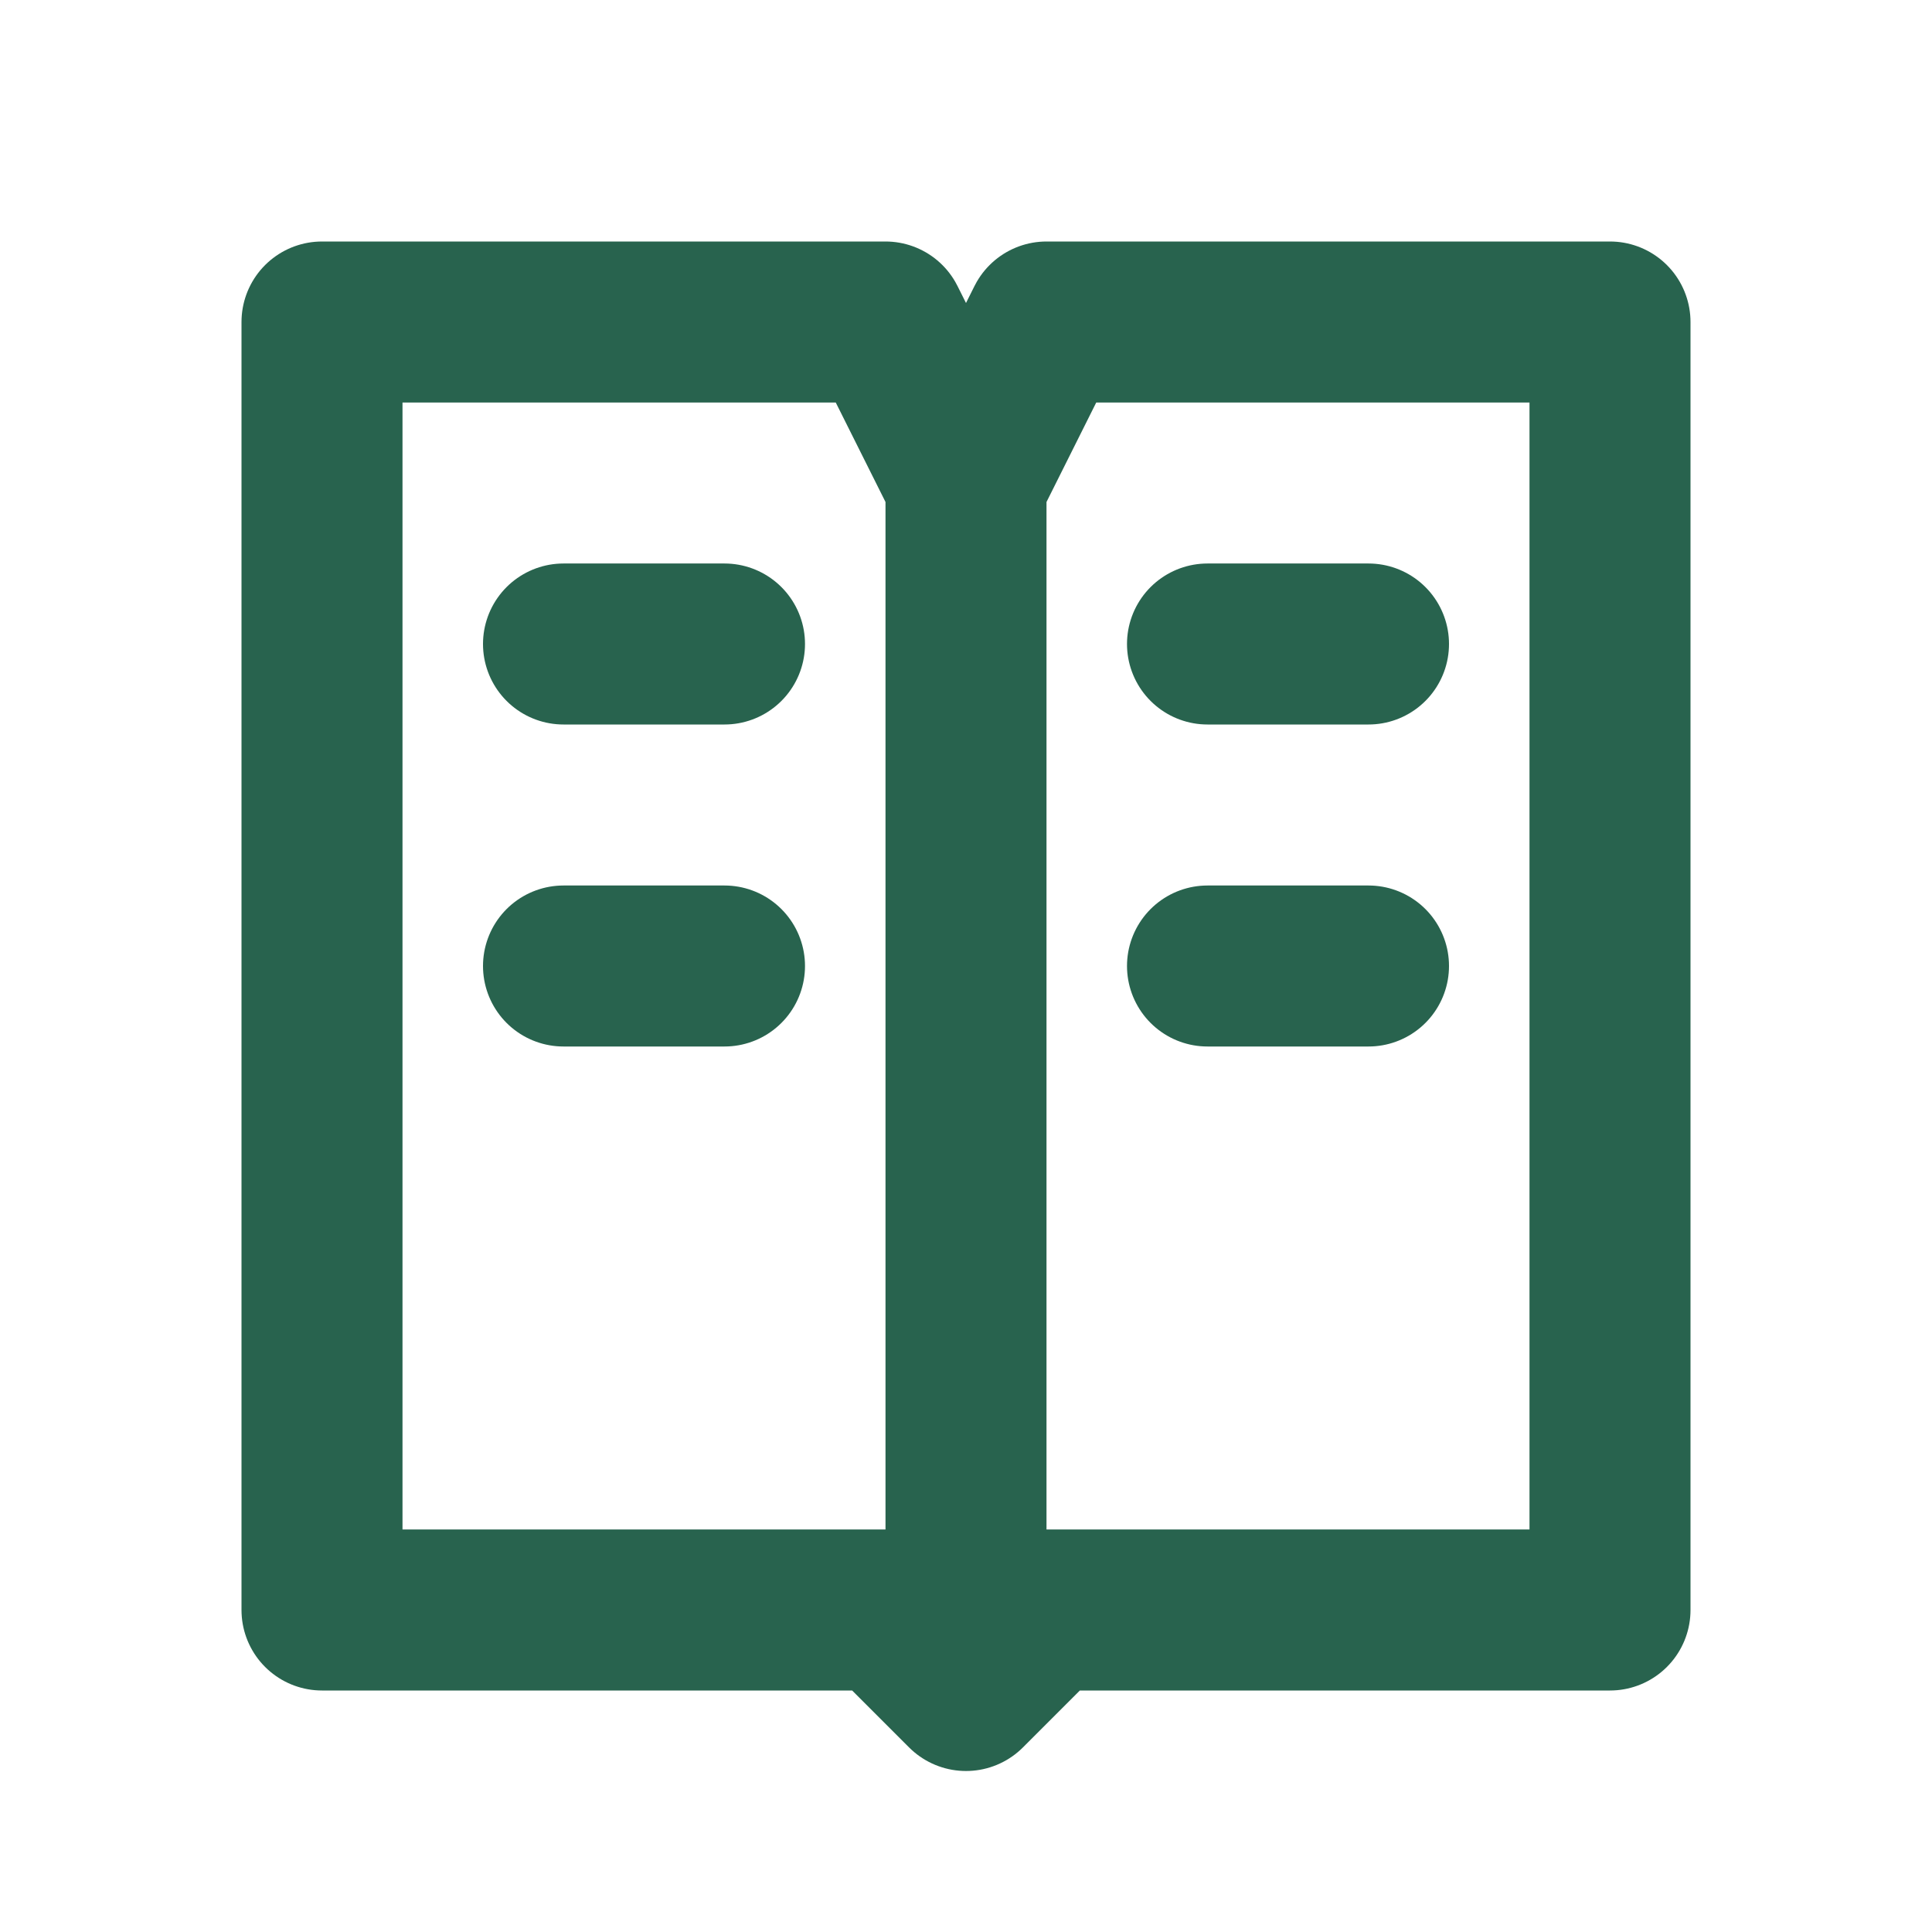
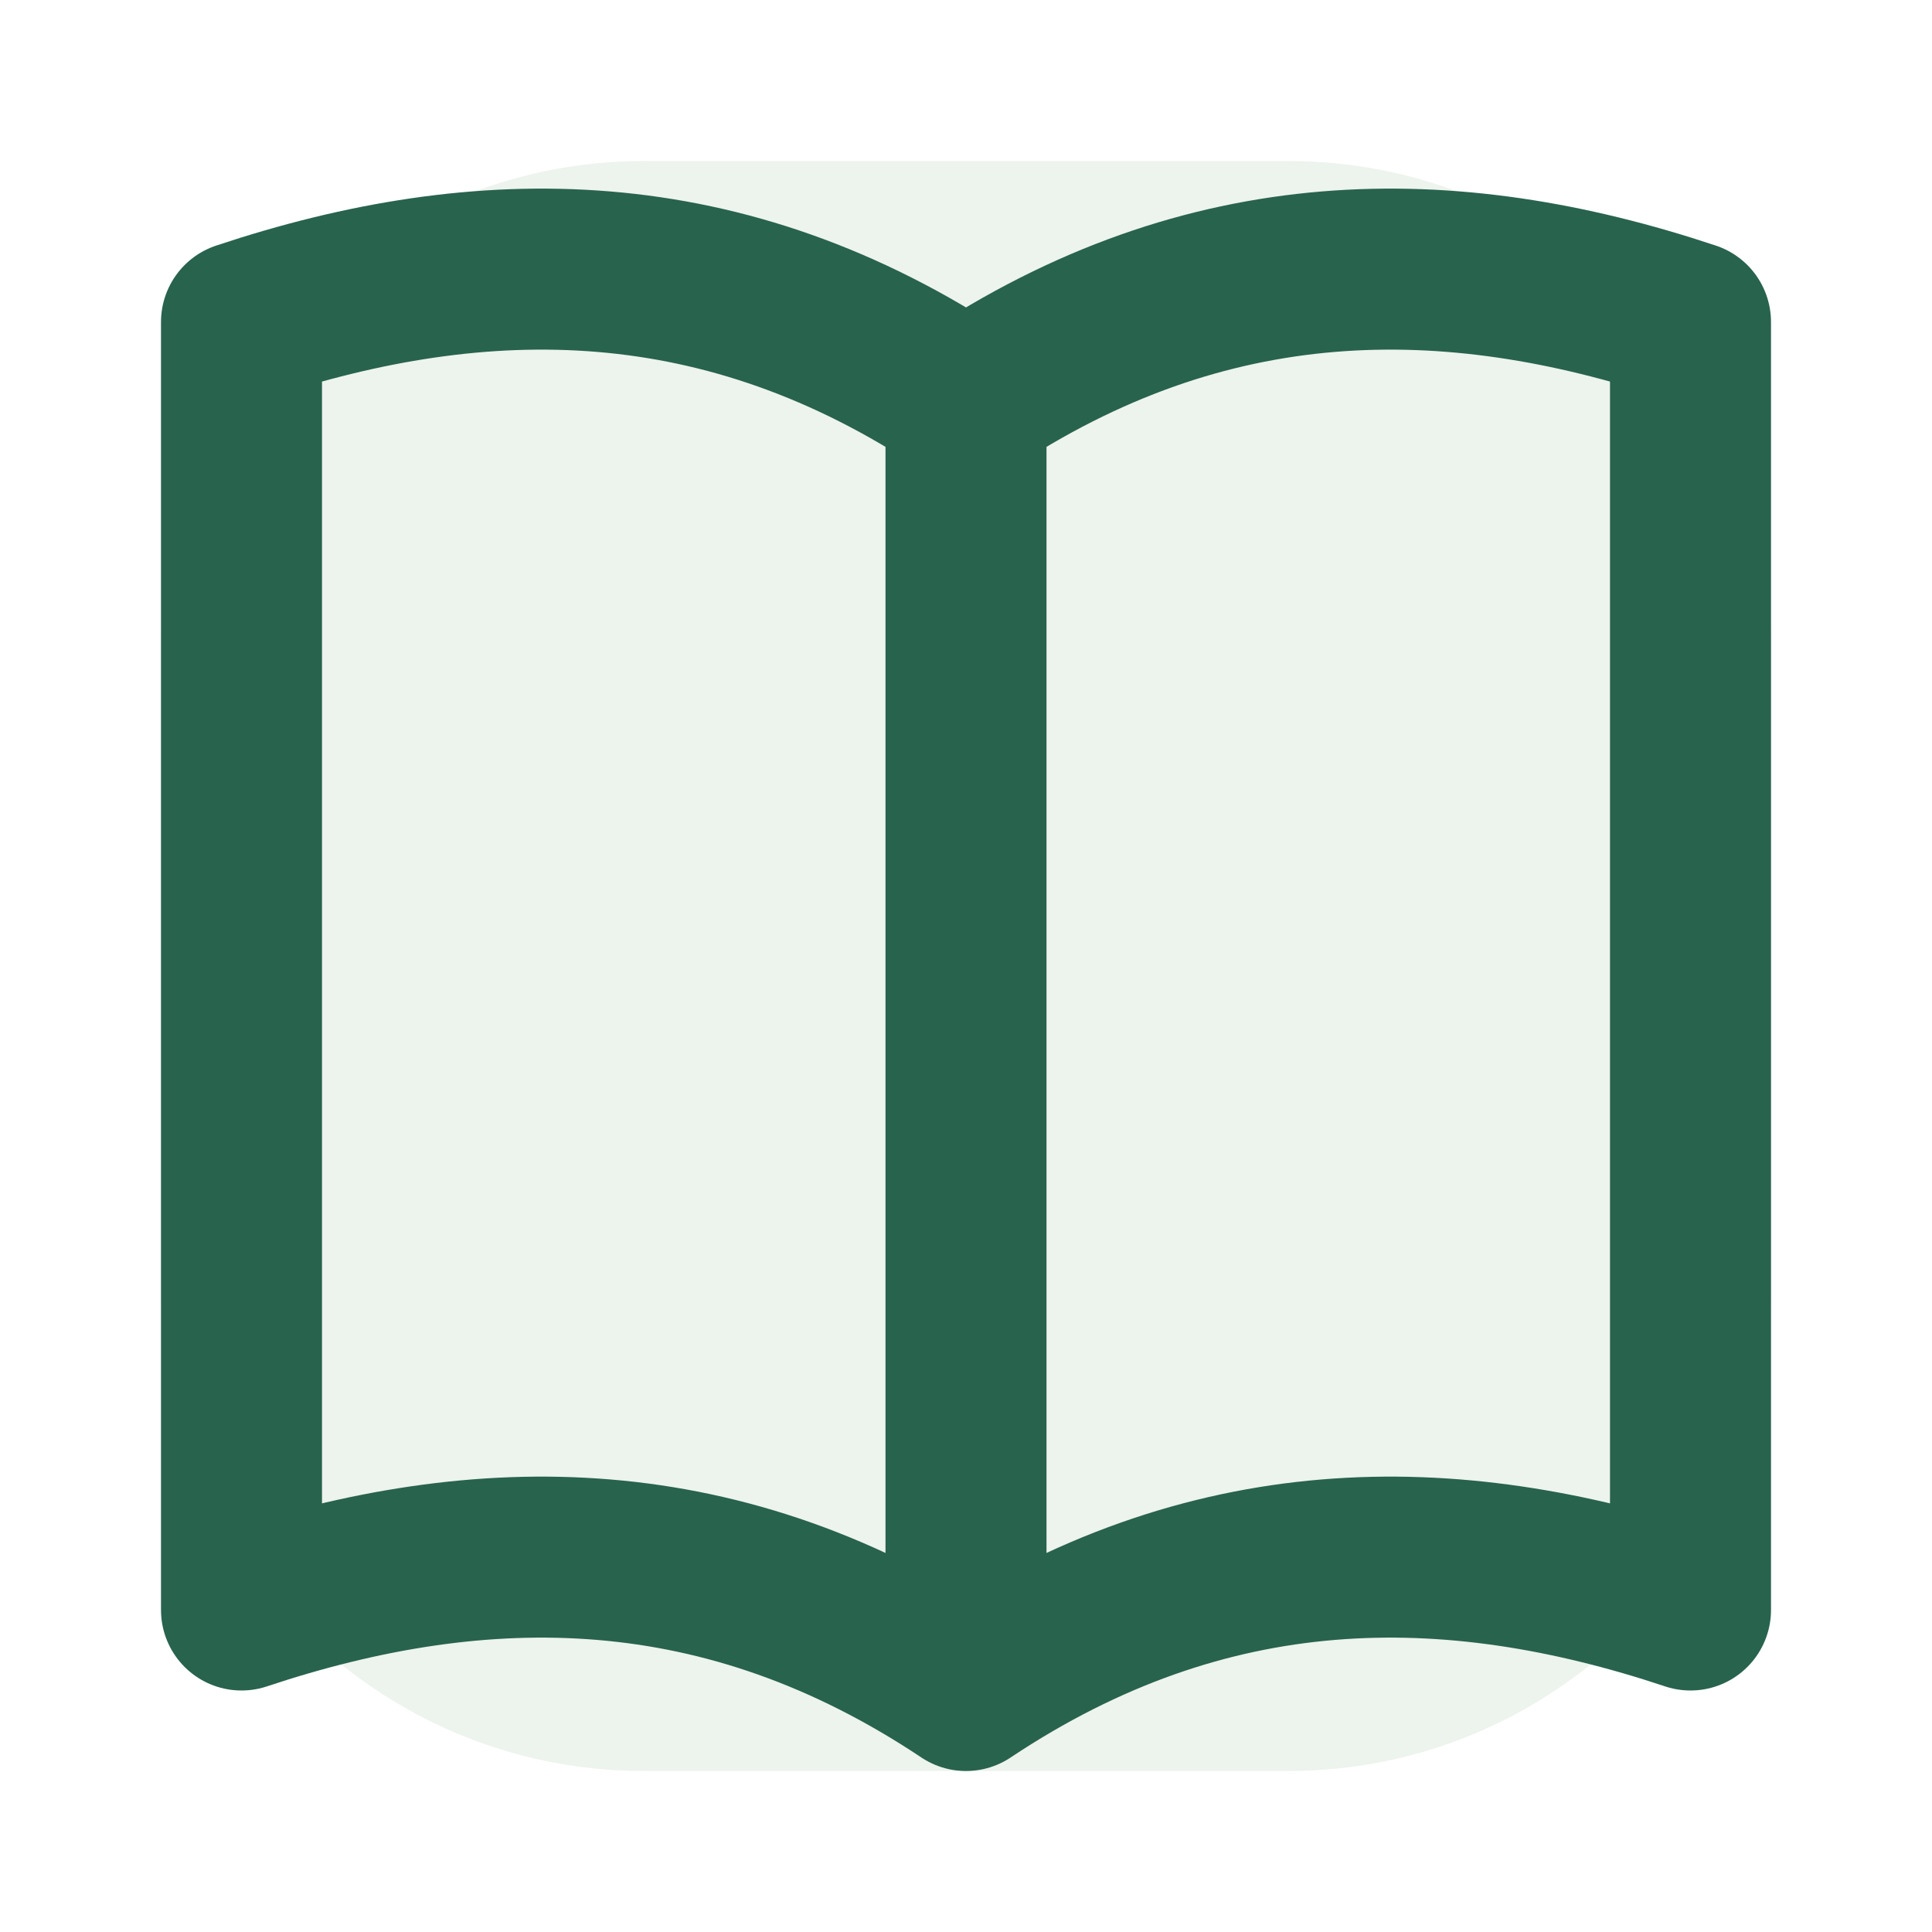
<svg xmlns="http://www.w3.org/2000/svg" viewBox="0 0 24 24">
-   <path d="M4 4h7l1 2 1-2h7v16h-7l-1 1-1-1H4z M12 6v15 M7 8h2m6 0h2 M7 12h2m6 0h2" fill="none" stroke="#28634E" stroke-width="2" stroke-linecap="round" stroke-linejoin="round" />
+   <rect x="2" y="2" width="20" height="20" rx="6" fill="#EDF3ED" />
+   <path d="M12 5C9 3 6 3 3 4v16c3-1 6-1 9 1 3-2 6-2 9-1V4c-3-1-6-1-9 1z M12 5v16" fill="none" stroke="#28634E" stroke-width="2" stroke-linecap="round" stroke-linejoin="round" />
</svg>
